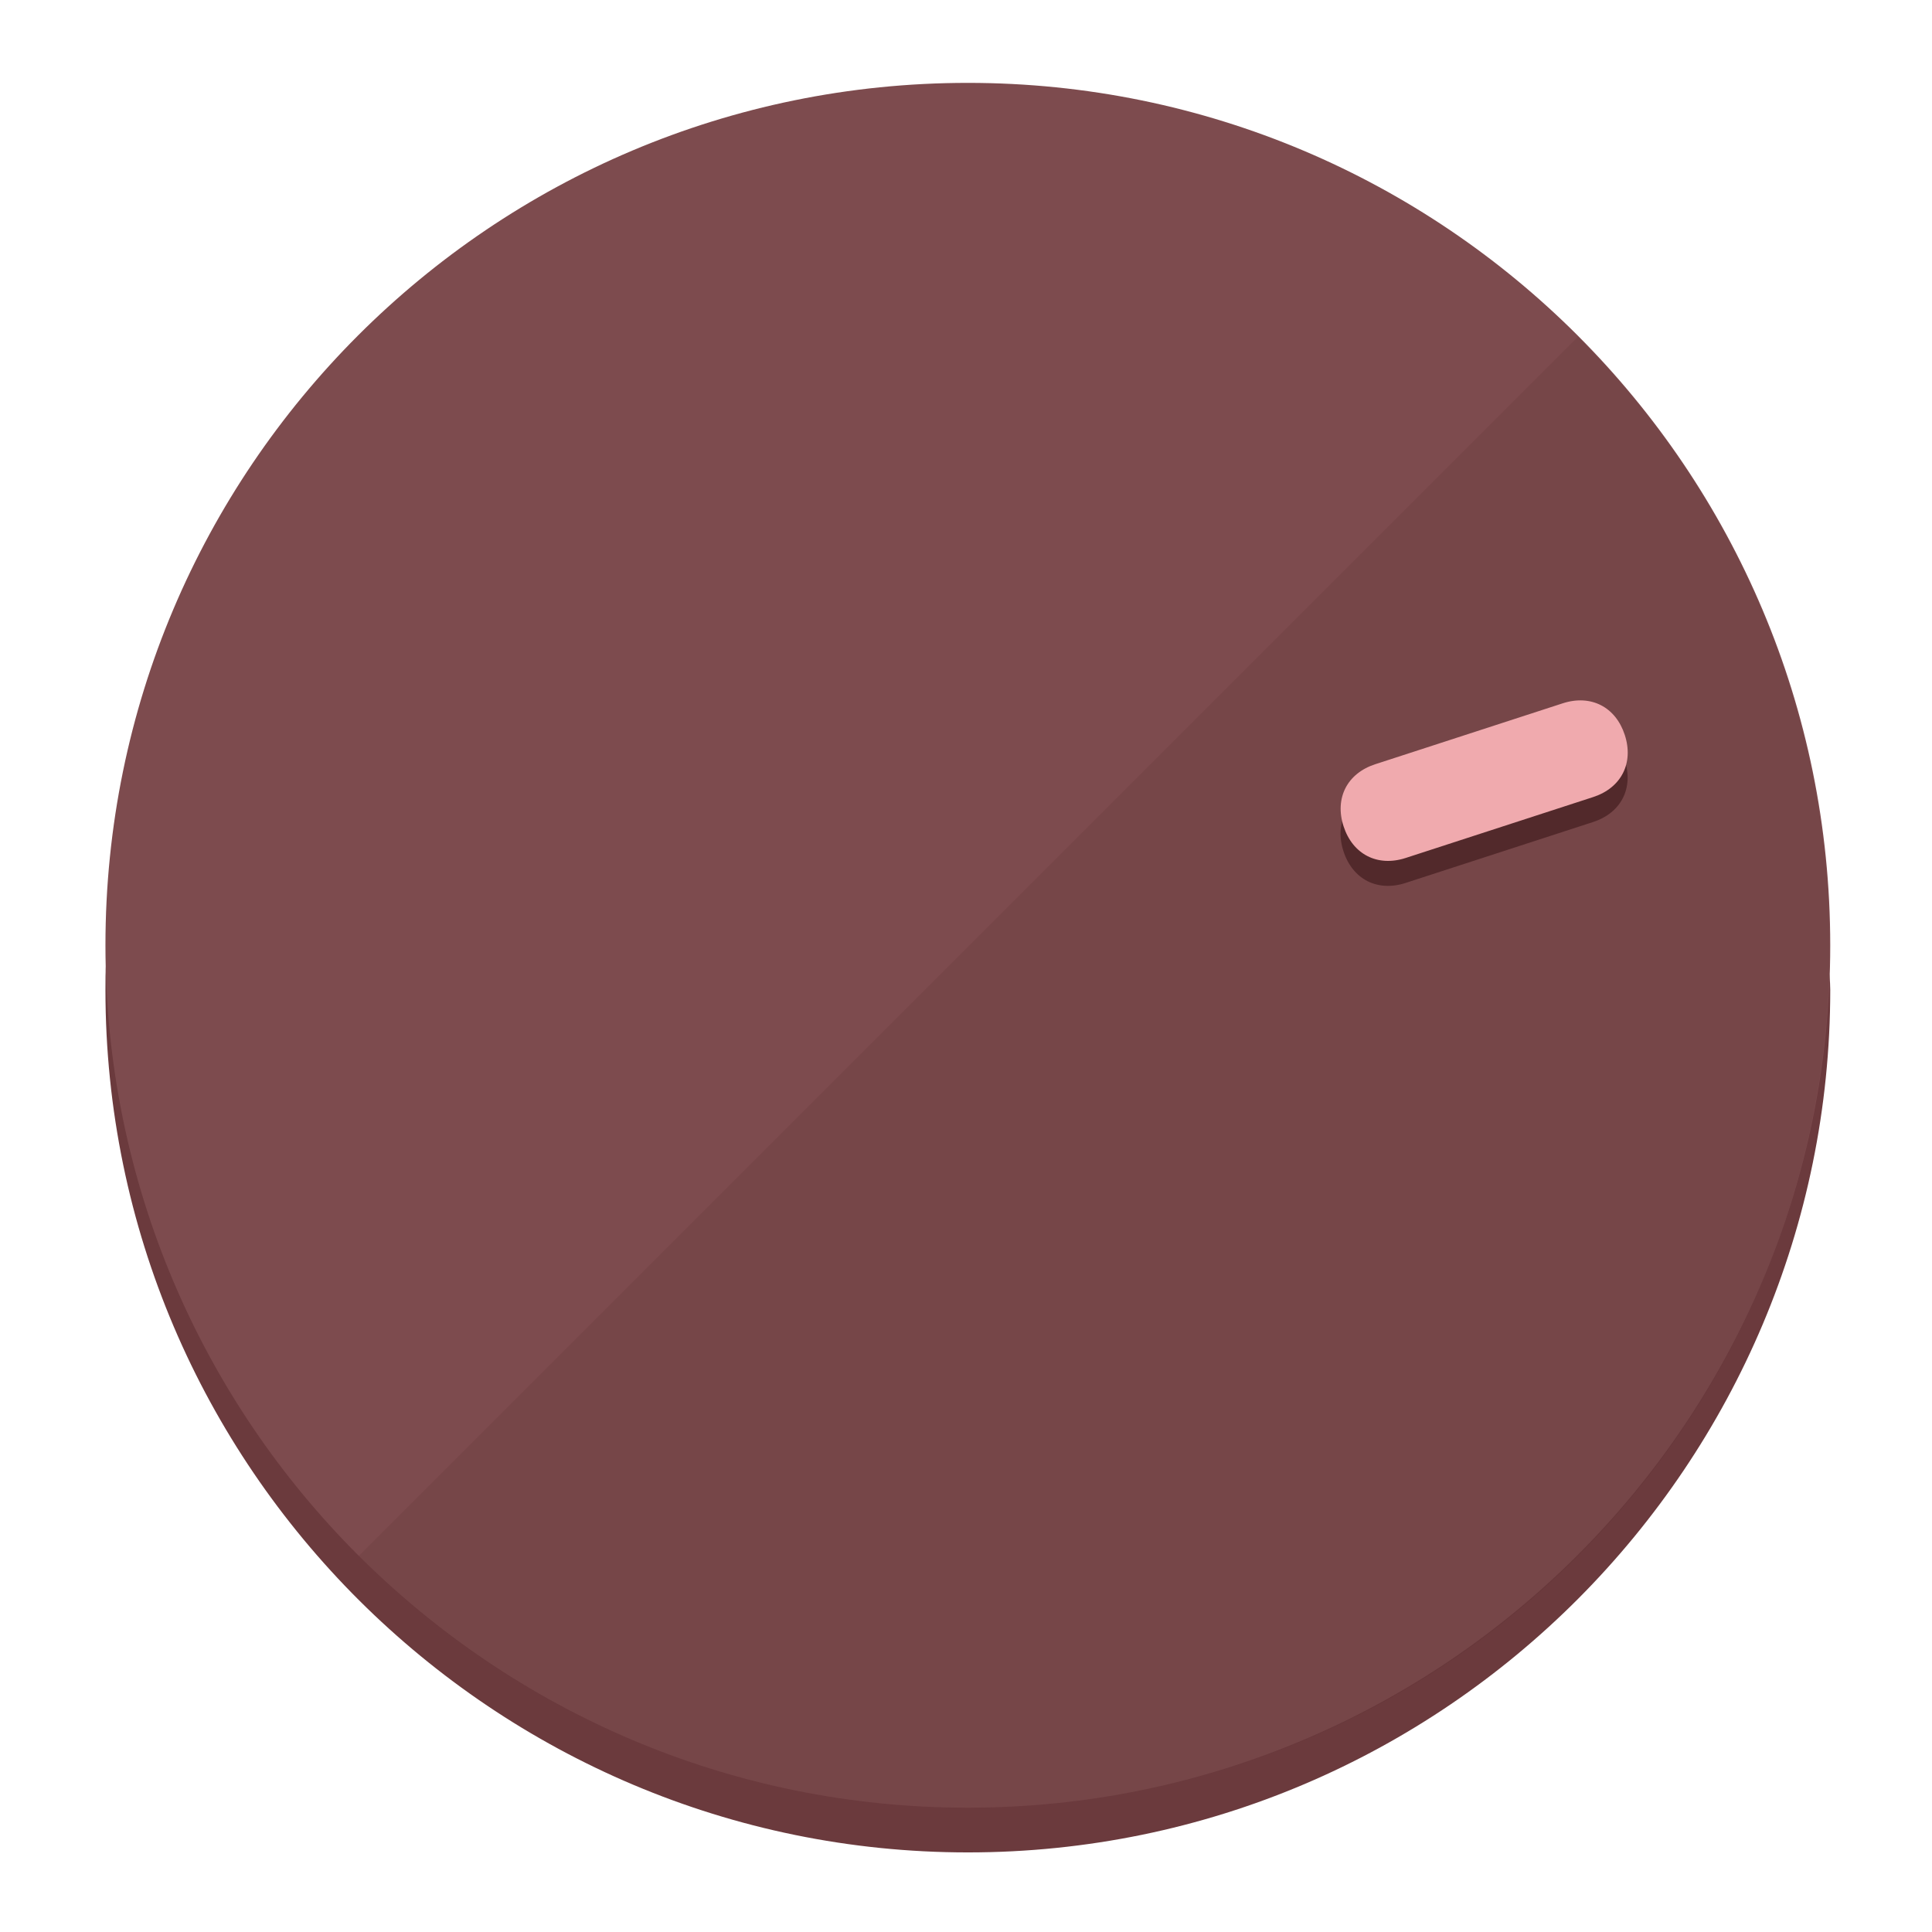
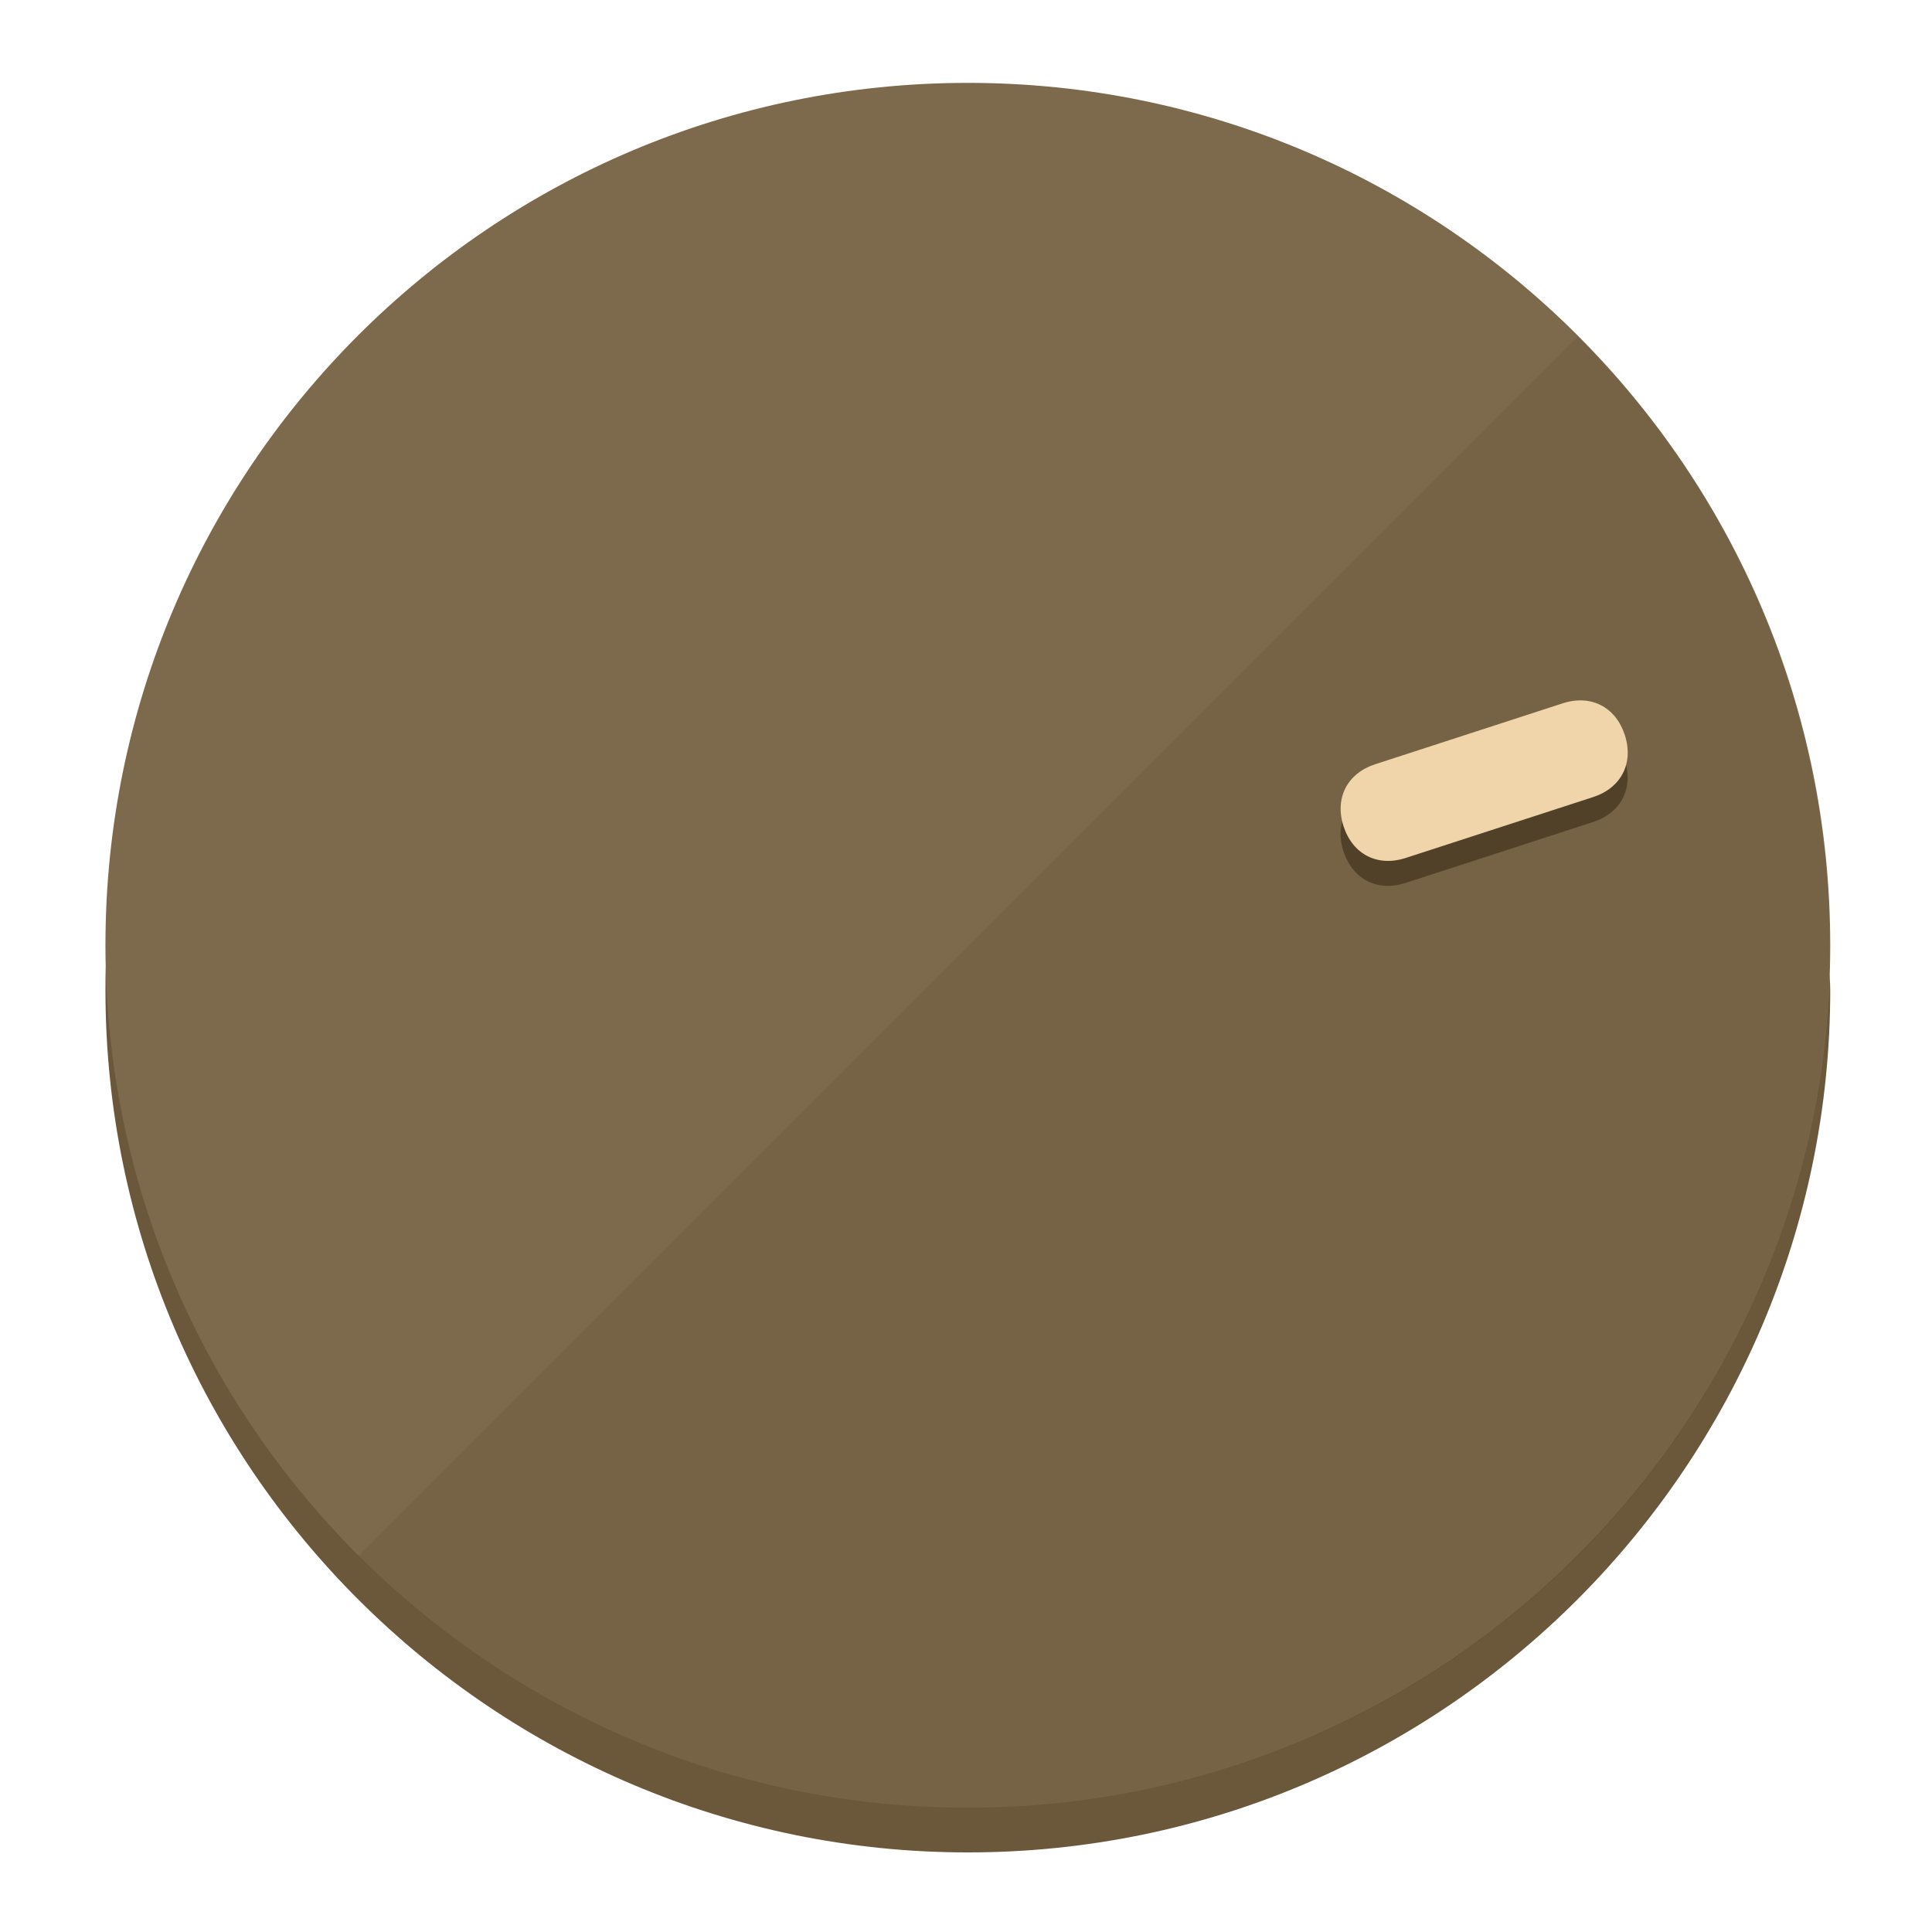
<svg xmlns="http://www.w3.org/2000/svg" height="120px" width="120px" version="1.1" id="Layer_1" viewBox="0 0 496.8 496.8" xml:space="preserve">
  <defs id="defs23" />
  <g id="g3158">
-     <path style="display:inline;fill:#6B3A3D;fill-opacity:1;stroke-width:1.584" d="m 248.875,445.92 c 116.582,0 212.89,-91.238 220.493,-205.286 0,5.069 1.267,8.87 1.267,13.939 0,121.651 -98.842,221.76 -221.76,221.76 -121.651,0 -221.76,-98.842 -221.76,-221.76 0,-5.069 0,-8.87 1.267,-13.939 7.603,114.048 103.91,205.286 220.493,205.286 z" id="path8" />
-     <circle style="display:inline;fill:#7D4B4E;fill-opacity:1;stroke-width:1.584" cx="248.875" cy="243.071" r="221.76" id="circle12" />
-     <path style="display:inline;fill:#52292B;fill-opacity:0.154;stroke-width:1.587" d="m 405.744,86.606 c 86.308,86.308 86.308,227.193 0,313.5 -86.308,86.308 -227.193,86.308 -313.5,0" id="path14" />
+     <path style="display:inline;fill:#6B573A;fill-opacity:1;stroke-width:1.584" d="m 248.875,445.92 c 116.582,0 212.89,-91.238 220.493,-205.286 0,5.069 1.267,8.87 1.267,13.939 0,121.651 -98.842,221.76 -221.76,221.76 -121.651,0 -221.76,-98.842 -221.76,-221.76 0,-5.069 0,-8.87 1.267,-13.939 7.603,114.048 103.91,205.286 220.493,205.286 z" id="path8" />
+     <circle style="display:inline;fill:#7D694B;fill-opacity:1;stroke-width:1.584" cx="248.875" cy="243.071" r="221.76" id="circle12" />
+     <path style="display:inline;fill:#524129;fill-opacity:0.154;stroke-width:1.587" d="m 405.744,86.606 c 86.308,86.308 86.308,227.193 0,313.5 -86.308,86.308 -227.193,86.308 -313.5,0" id="path14" />
  </g>
  <g id="g3198">
    <circle style="display:none;fill:#000000;fill-opacity:0;stroke-width:1.584" cx="308.441" cy="-161.035" r="221.76" id="circle12-3" transform="rotate(72)" />
-     <path style="display:inline;fill:#52292B;fill-opacity:1;stroke-width:1.584" d="m 361.436,227.043 c -7.231,2.35 -13.618,-0.905 -15.968,-8.136 v 0 c -2.35,-7.231 0.905,-13.618 8.136,-15.968 l 48.207,-15.663 c 7.231,-2.349 13.618,0.905 15.968,8.136 v 0 c 2.35,7.231 -0.905,13.618 -8.136,15.968 z" id="path3789" />
-     <path style="display:inline;fill:#F0AAAE;stroke-width:1.584" d="m 361.461,220.621 c -7.231,2.349 -13.618,-0.905 -15.968,-8.136 v 0 c -2.35,-7.231 0.905,-13.618 8.136,-15.968 l 48.207,-15.663 c 7.231,-2.35 13.618,0.905 15.968,8.136 v 0 c 2.35,7.231 -0.905,13.618 -8.136,15.968 z" id="path915" />
+     <path style="display:inline;fill:#524129;fill-opacity:1;stroke-width:1.584" d="m 361.436,227.043 c -7.231,2.35 -13.618,-0.905 -15.968,-8.136 v 0 c -2.35,-7.231 0.905,-13.618 8.136,-15.968 l 48.207,-15.663 c 7.231,-2.349 13.618,0.905 15.968,8.136 v 0 c 2.35,7.231 -0.905,13.618 -8.136,15.968 z" id="path3789" />
+     <path style="display:inline;fill:#F0D4AA;stroke-width:1.584" d="m 361.461,220.621 c -7.231,2.349 -13.618,-0.905 -15.968,-8.136 v 0 c -2.35,-7.231 0.905,-13.618 8.136,-15.968 l 48.207,-15.663 c 7.231,-2.35 13.618,0.905 15.968,8.136 v 0 c 2.35,7.231 -0.905,13.618 -8.136,15.968 z" id="path915" />
  </g>
</svg>
